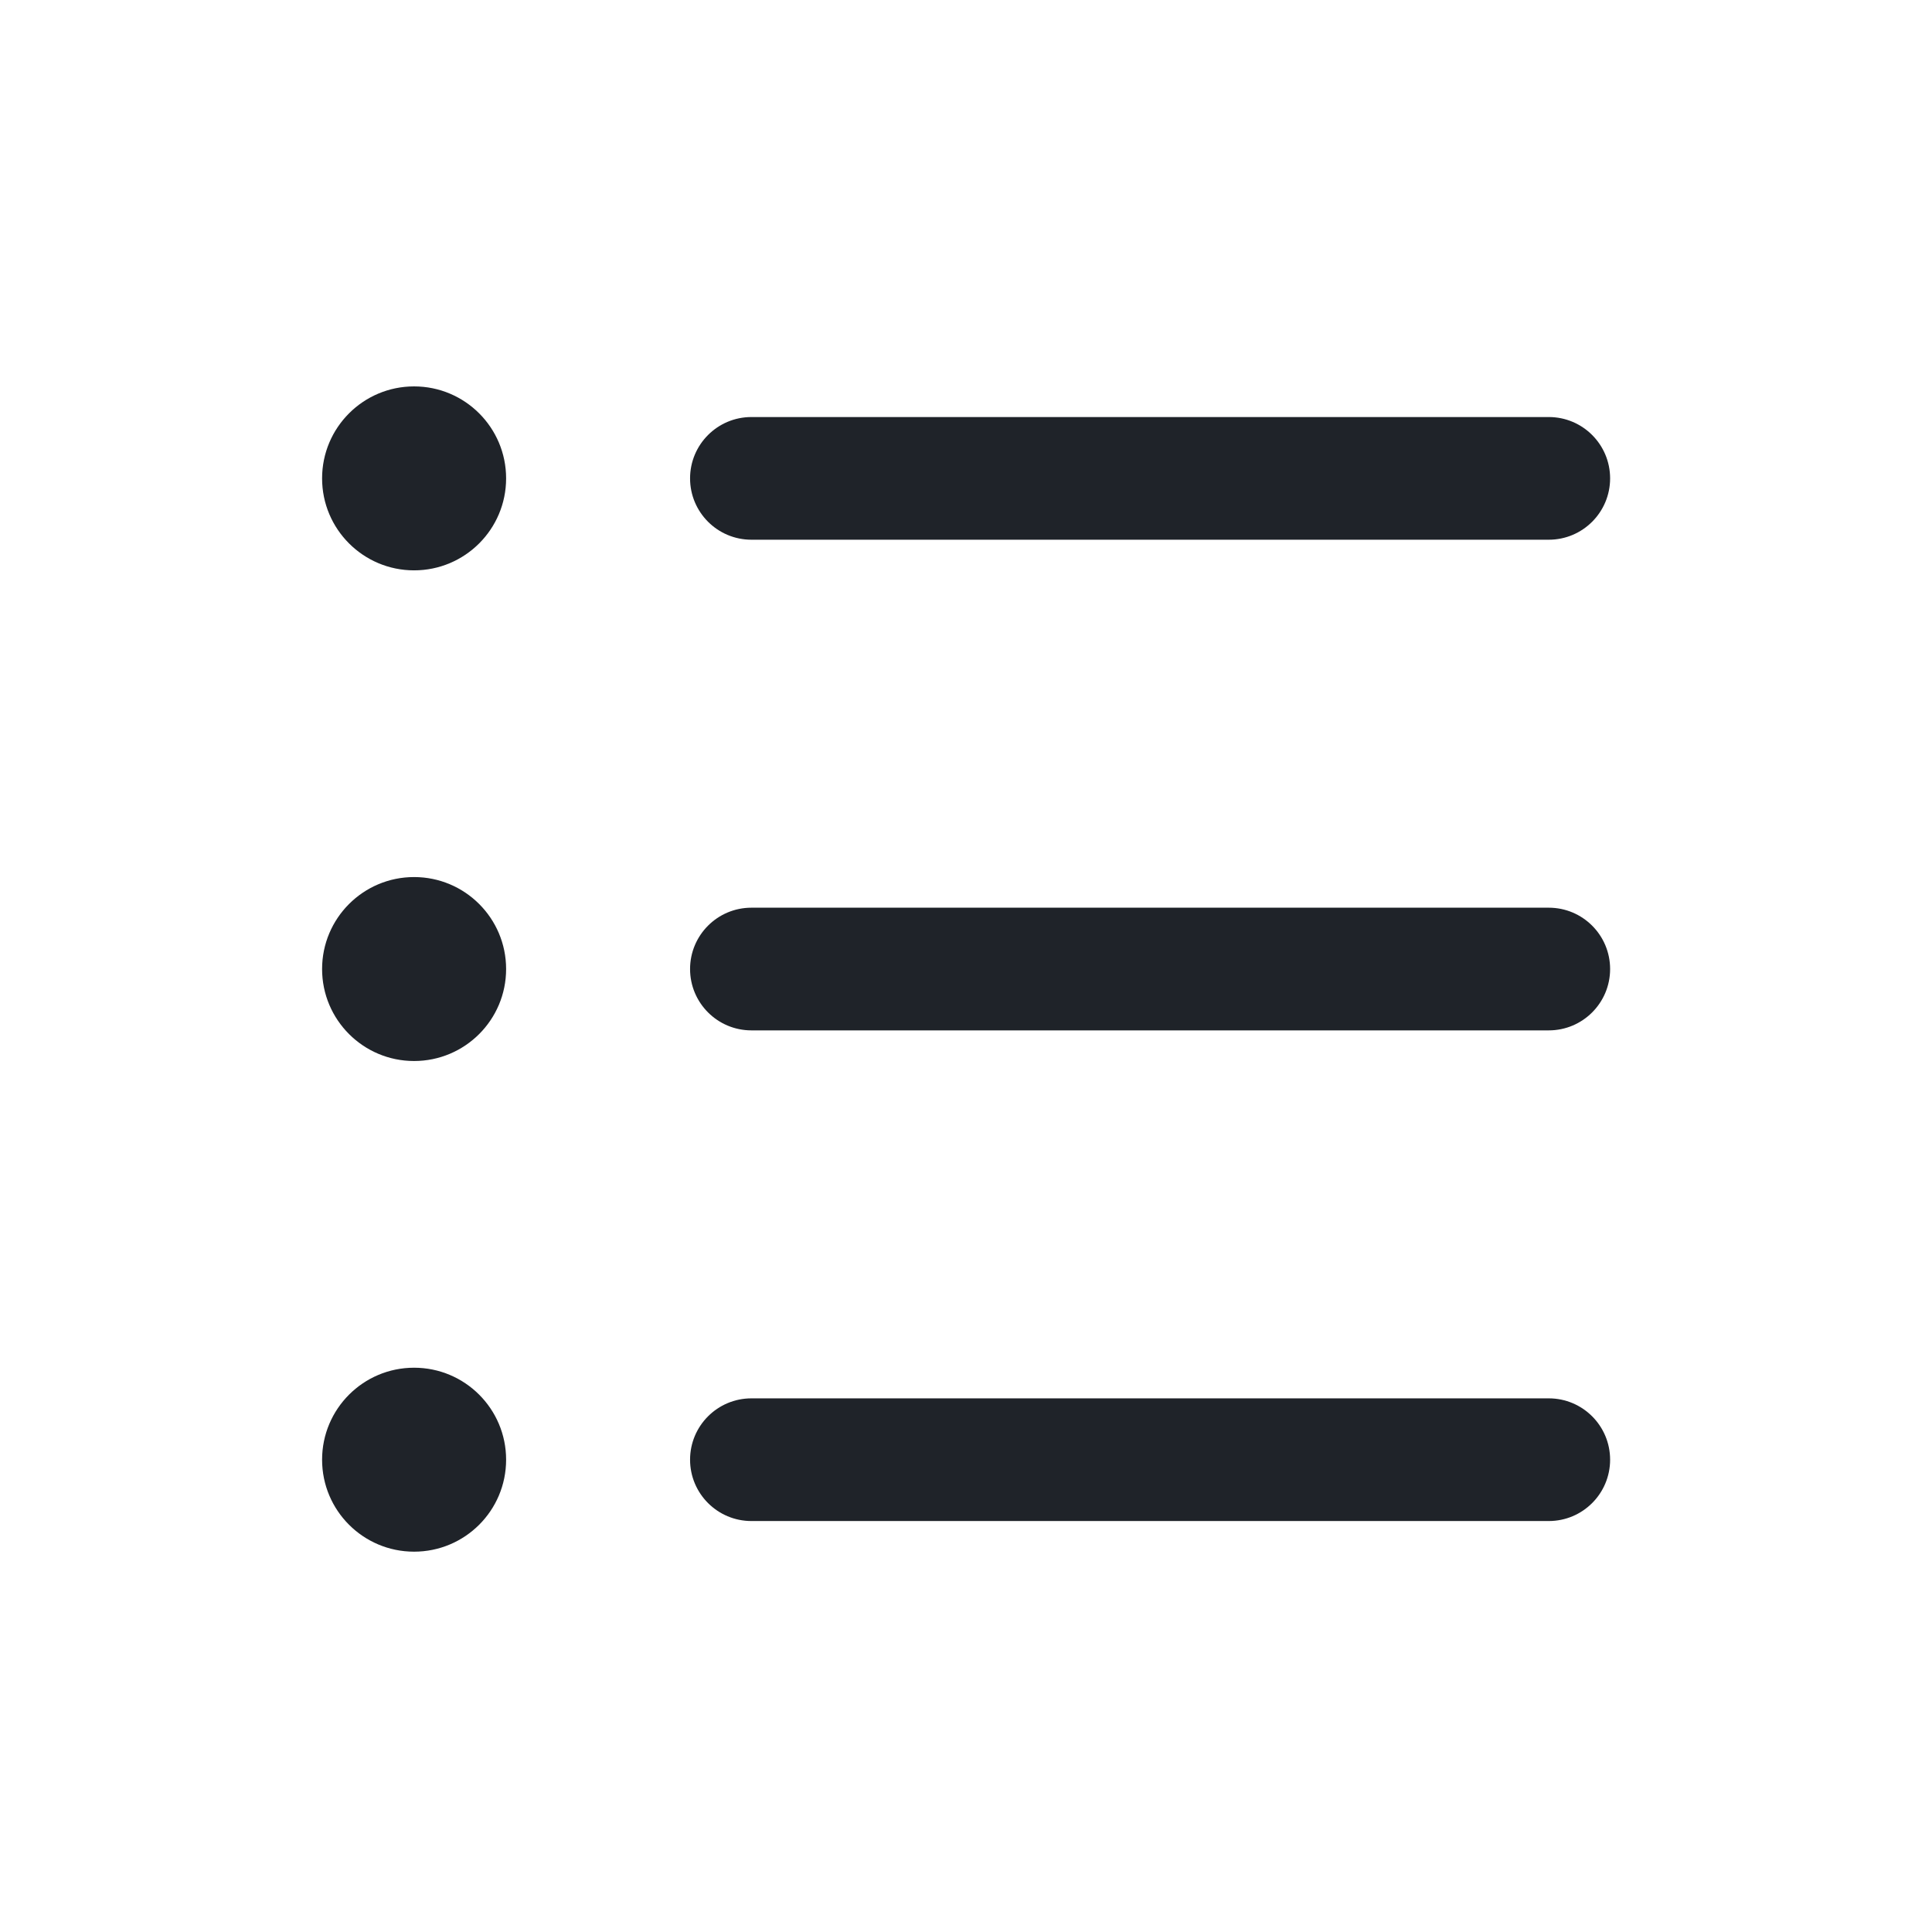
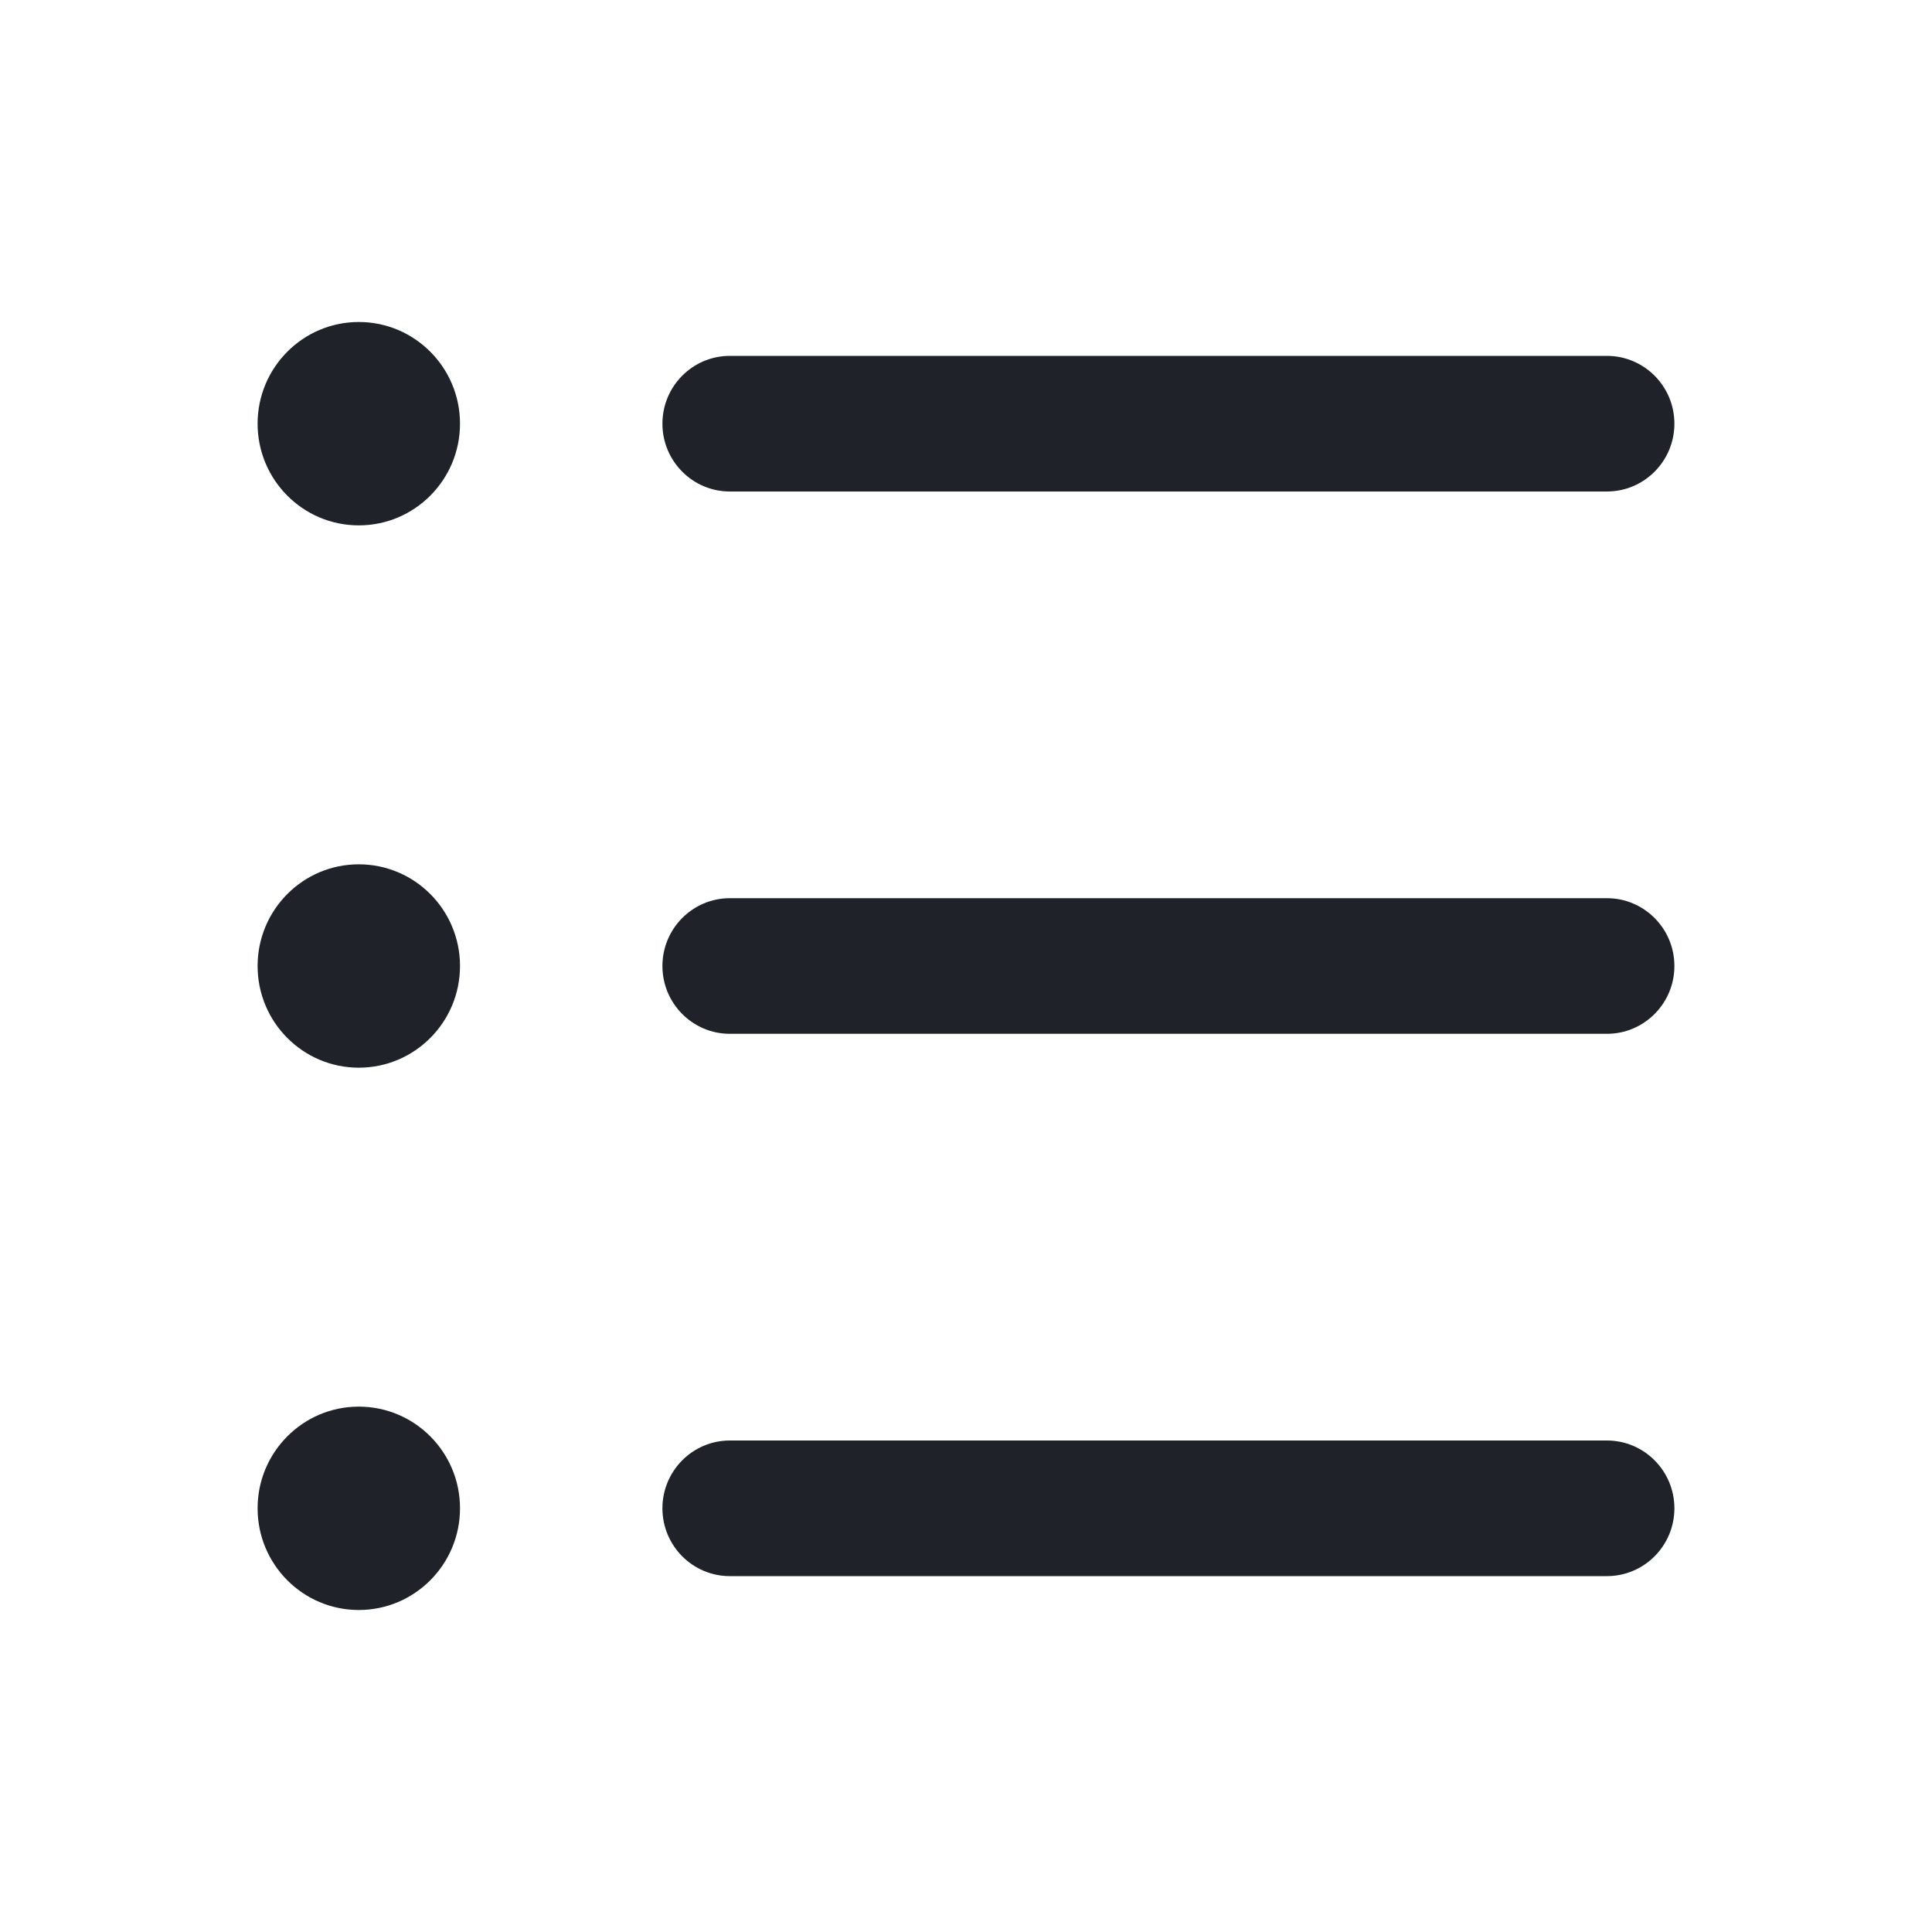
- <svg xmlns="http://www.w3.org/2000/svg" width="28" height="28" viewBox="0 0 28 28" fill="none">
-   <path d="M6.001 8.266C6.738 8.266 7.335 7.669 7.335 6.933C7.335 6.197 6.738 5.6 6.001 5.6C5.265 5.6 4.668 6.197 4.668 6.933C4.668 7.669 5.265 8.266 6.001 8.266Z" fill="#1F2329" />
-   <path d="M10.89 6.044C10.399 6.044 10.001 6.442 10.001 6.933C10.001 7.424 10.399 7.822 10.89 7.822H22.446C22.937 7.822 23.335 7.424 23.335 6.933C23.335 6.442 22.937 6.044 22.446 6.044H10.89Z" fill="#1F2329" />
-   <path d="M10.89 13.155C10.399 13.155 10.001 13.553 10.001 14.044C10.001 14.535 10.399 14.933 10.89 14.933H22.446C22.937 14.933 23.335 14.535 23.335 14.044C23.335 13.553 22.937 13.155 22.446 13.155H10.89Z" fill="#1F2329" />
-   <path d="M10.001 21.155C10.001 20.664 10.399 20.266 10.89 20.266H22.446C22.937 20.266 23.335 20.664 23.335 21.155C23.335 21.646 22.937 22.044 22.446 22.044H10.89C10.399 22.044 10.001 21.646 10.001 21.155Z" fill="#1F2329" />
-   <path d="M7.335 14.044C7.335 14.78 6.738 15.377 6.001 15.377C5.265 15.377 4.668 14.78 4.668 14.044C4.668 13.308 5.265 12.711 6.001 12.711C6.738 12.711 7.335 13.308 7.335 14.044Z" fill="#1F2329" />
-   <path d="M6.001 22.488C6.738 22.488 7.335 21.892 7.335 21.155C7.335 20.419 6.738 19.822 6.001 19.822C5.265 19.822 4.668 20.419 4.668 21.155C4.668 21.892 5.265 22.488 6.001 22.488Z" fill="#1F2329" />
+ <svg xmlns="http://www.w3.org/2000/svg" width="30" height="30" viewBox="0 0 30 30" fill="none">
+   <path d="M5.571 8.158C6.439 8.158 7.143 7.451 7.143 6.579C7.143 5.707 6.439 5 5.571 5C4.704 5 4 5.707 4 6.579C4 7.451 4.704 8.158 5.571 8.158Z" fill="#1F2329" />
+   <path d="M11.333 5.526C10.755 5.526 10.286 5.998 10.286 6.579C10.286 7.16 10.755 7.632 11.333 7.632H24.952C25.531 7.632 26 7.16 26 6.579C26 5.998 25.531 5.526 24.952 5.526H11.333Z" fill="#1F2329" />
+   <path d="M11.333 13.947C10.755 13.947 10.286 14.419 10.286 15C10.286 15.581 10.755 16.053 11.333 16.053H24.952C25.531 16.053 26 15.581 26 15C26 14.419 25.531 13.947 24.952 13.947H11.333Z" fill="#1F2329" />
+   <path d="M10.286 23.421C10.286 22.84 10.755 22.368 11.333 22.368H24.952C25.531 22.368 26 22.84 26 23.421C26 24.002 25.531 24.474 24.952 24.474H11.333C10.755 24.474 10.286 24.002 10.286 23.421Z" fill="#1F2329" />
+   <path d="M7.143 15C7.143 15.872 6.439 16.579 5.571 16.579C4.704 16.579 4 15.872 4 15C4 14.128 4.704 13.421 5.571 13.421C6.439 13.421 7.143 14.128 7.143 15Z" fill="#1F2329" />
+   <path d="M5.571 25C6.439 25 7.143 24.293 7.143 23.421C7.143 22.549 6.439 21.842 5.571 21.842C4.704 21.842 4 22.549 4 23.421C4 24.293 4.704 25 5.571 25Z" fill="#1F2329" />
</svg>
